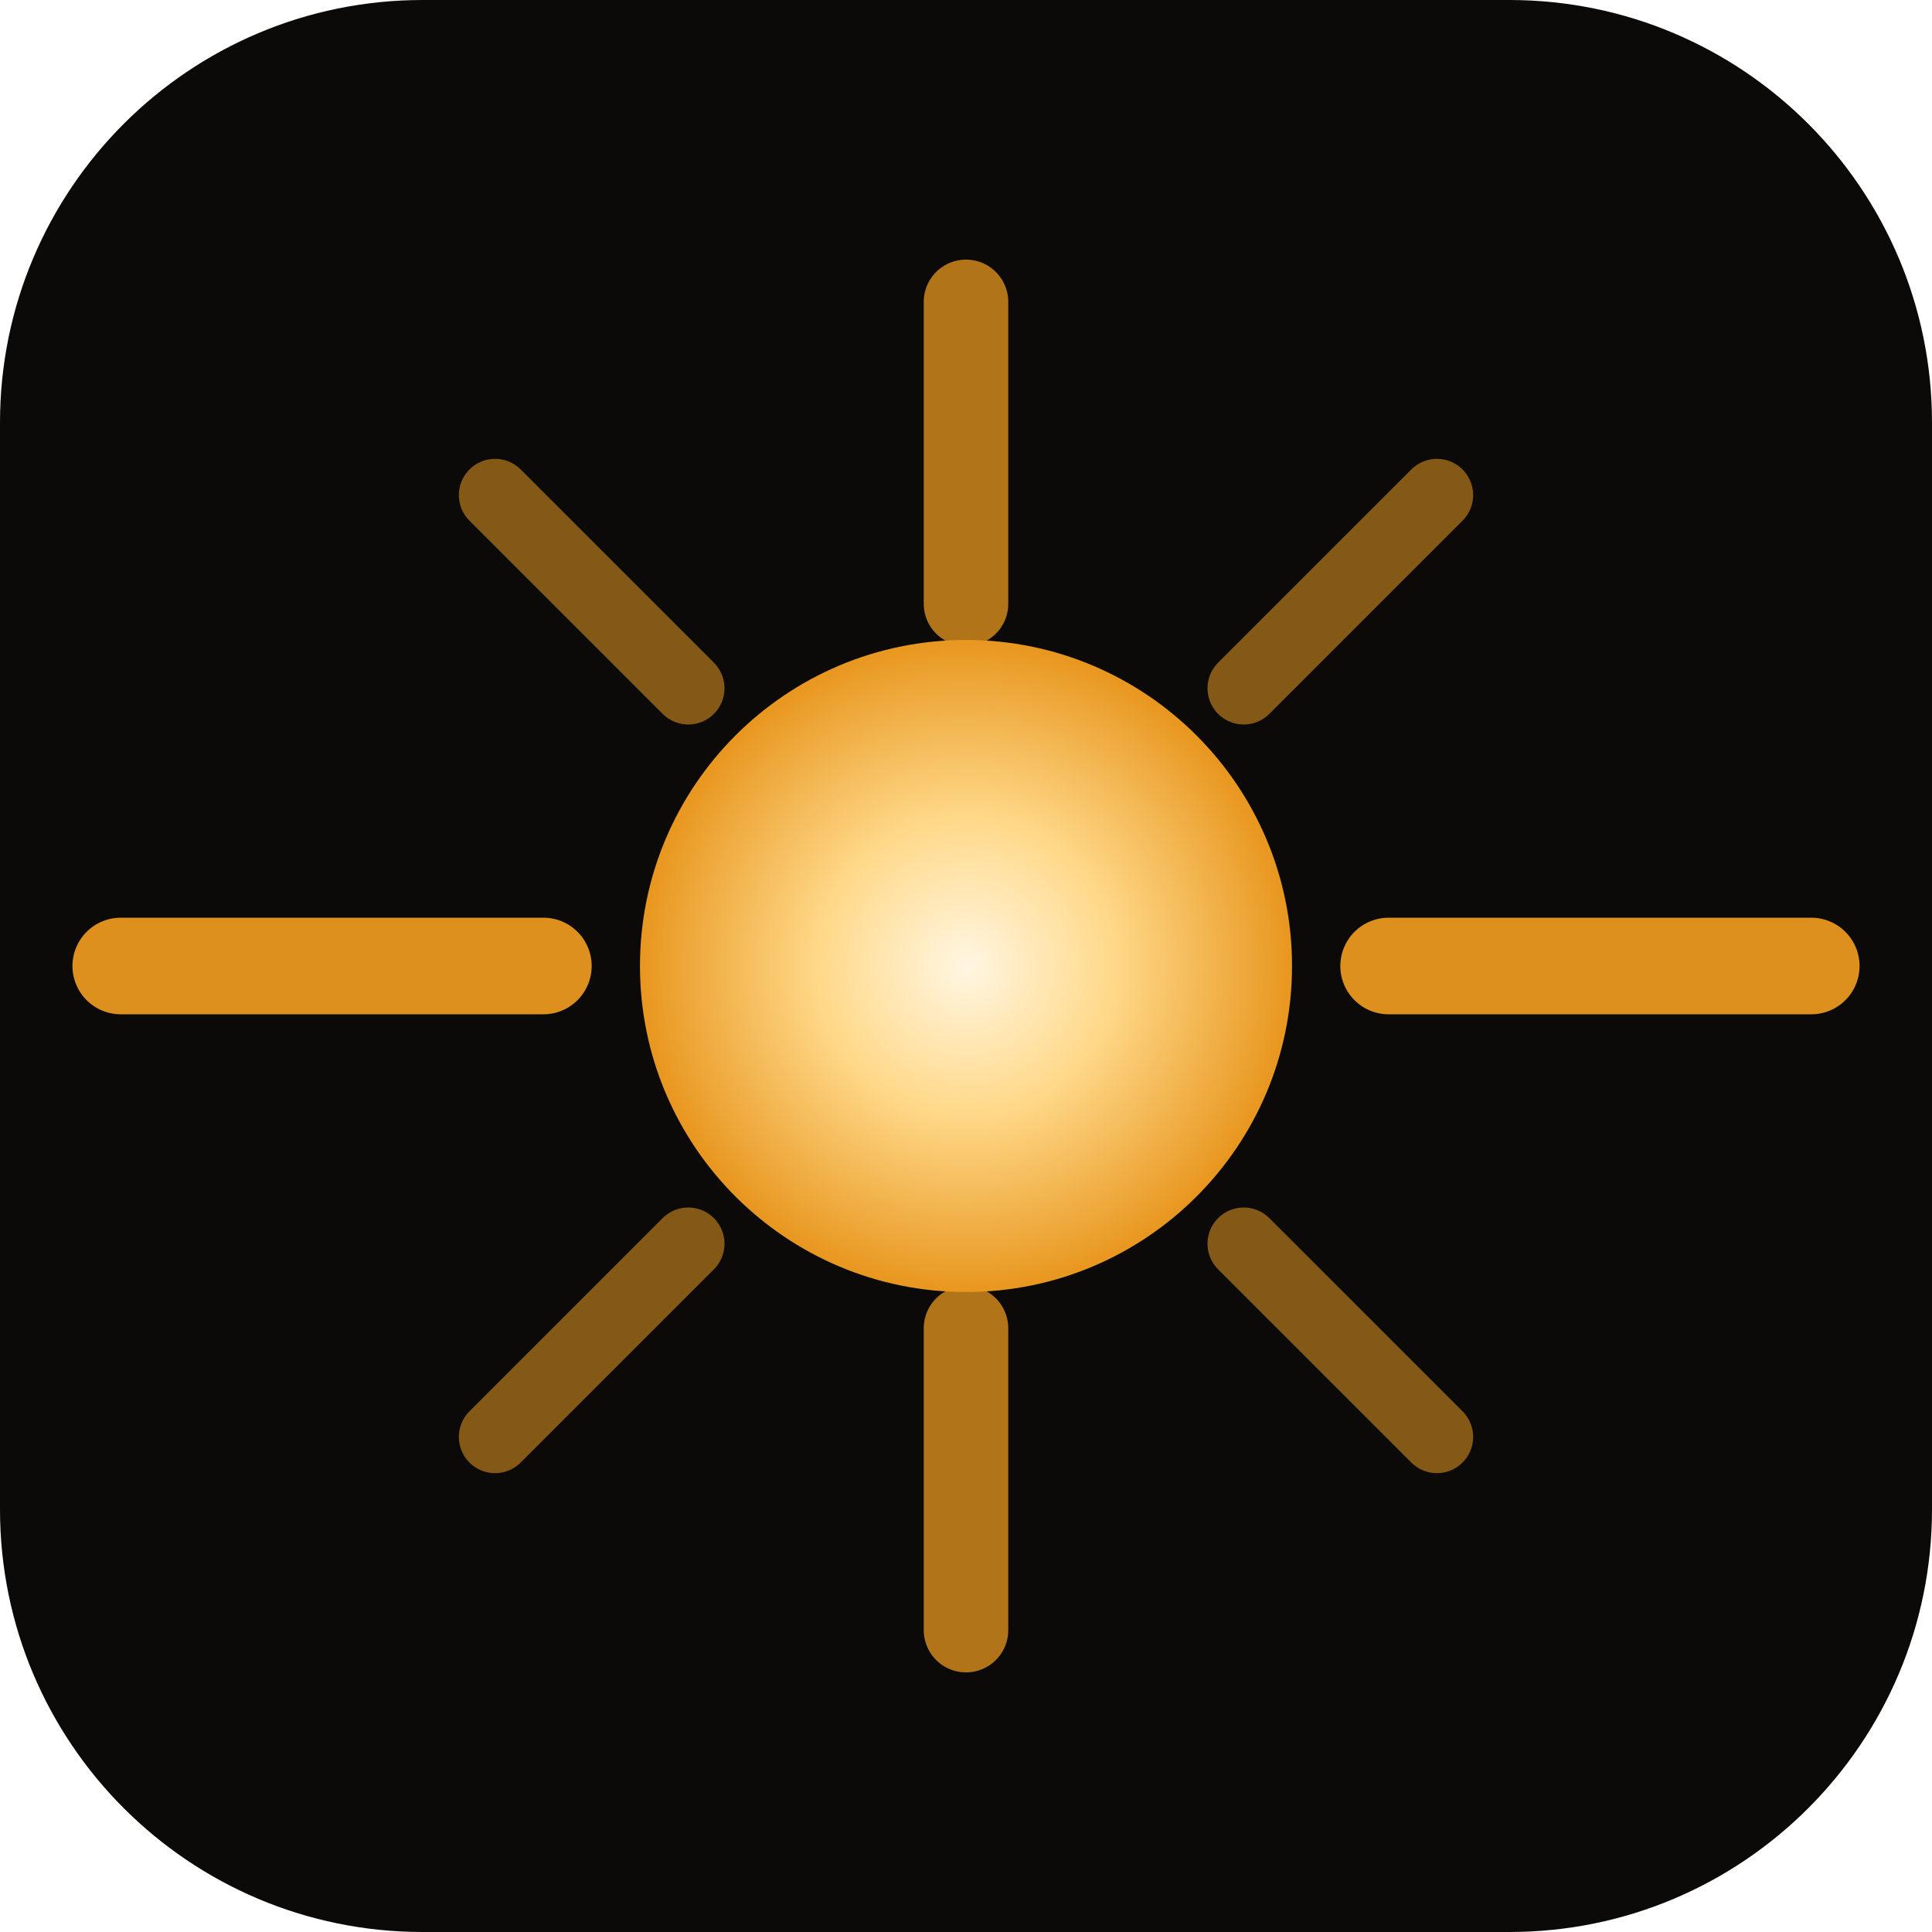
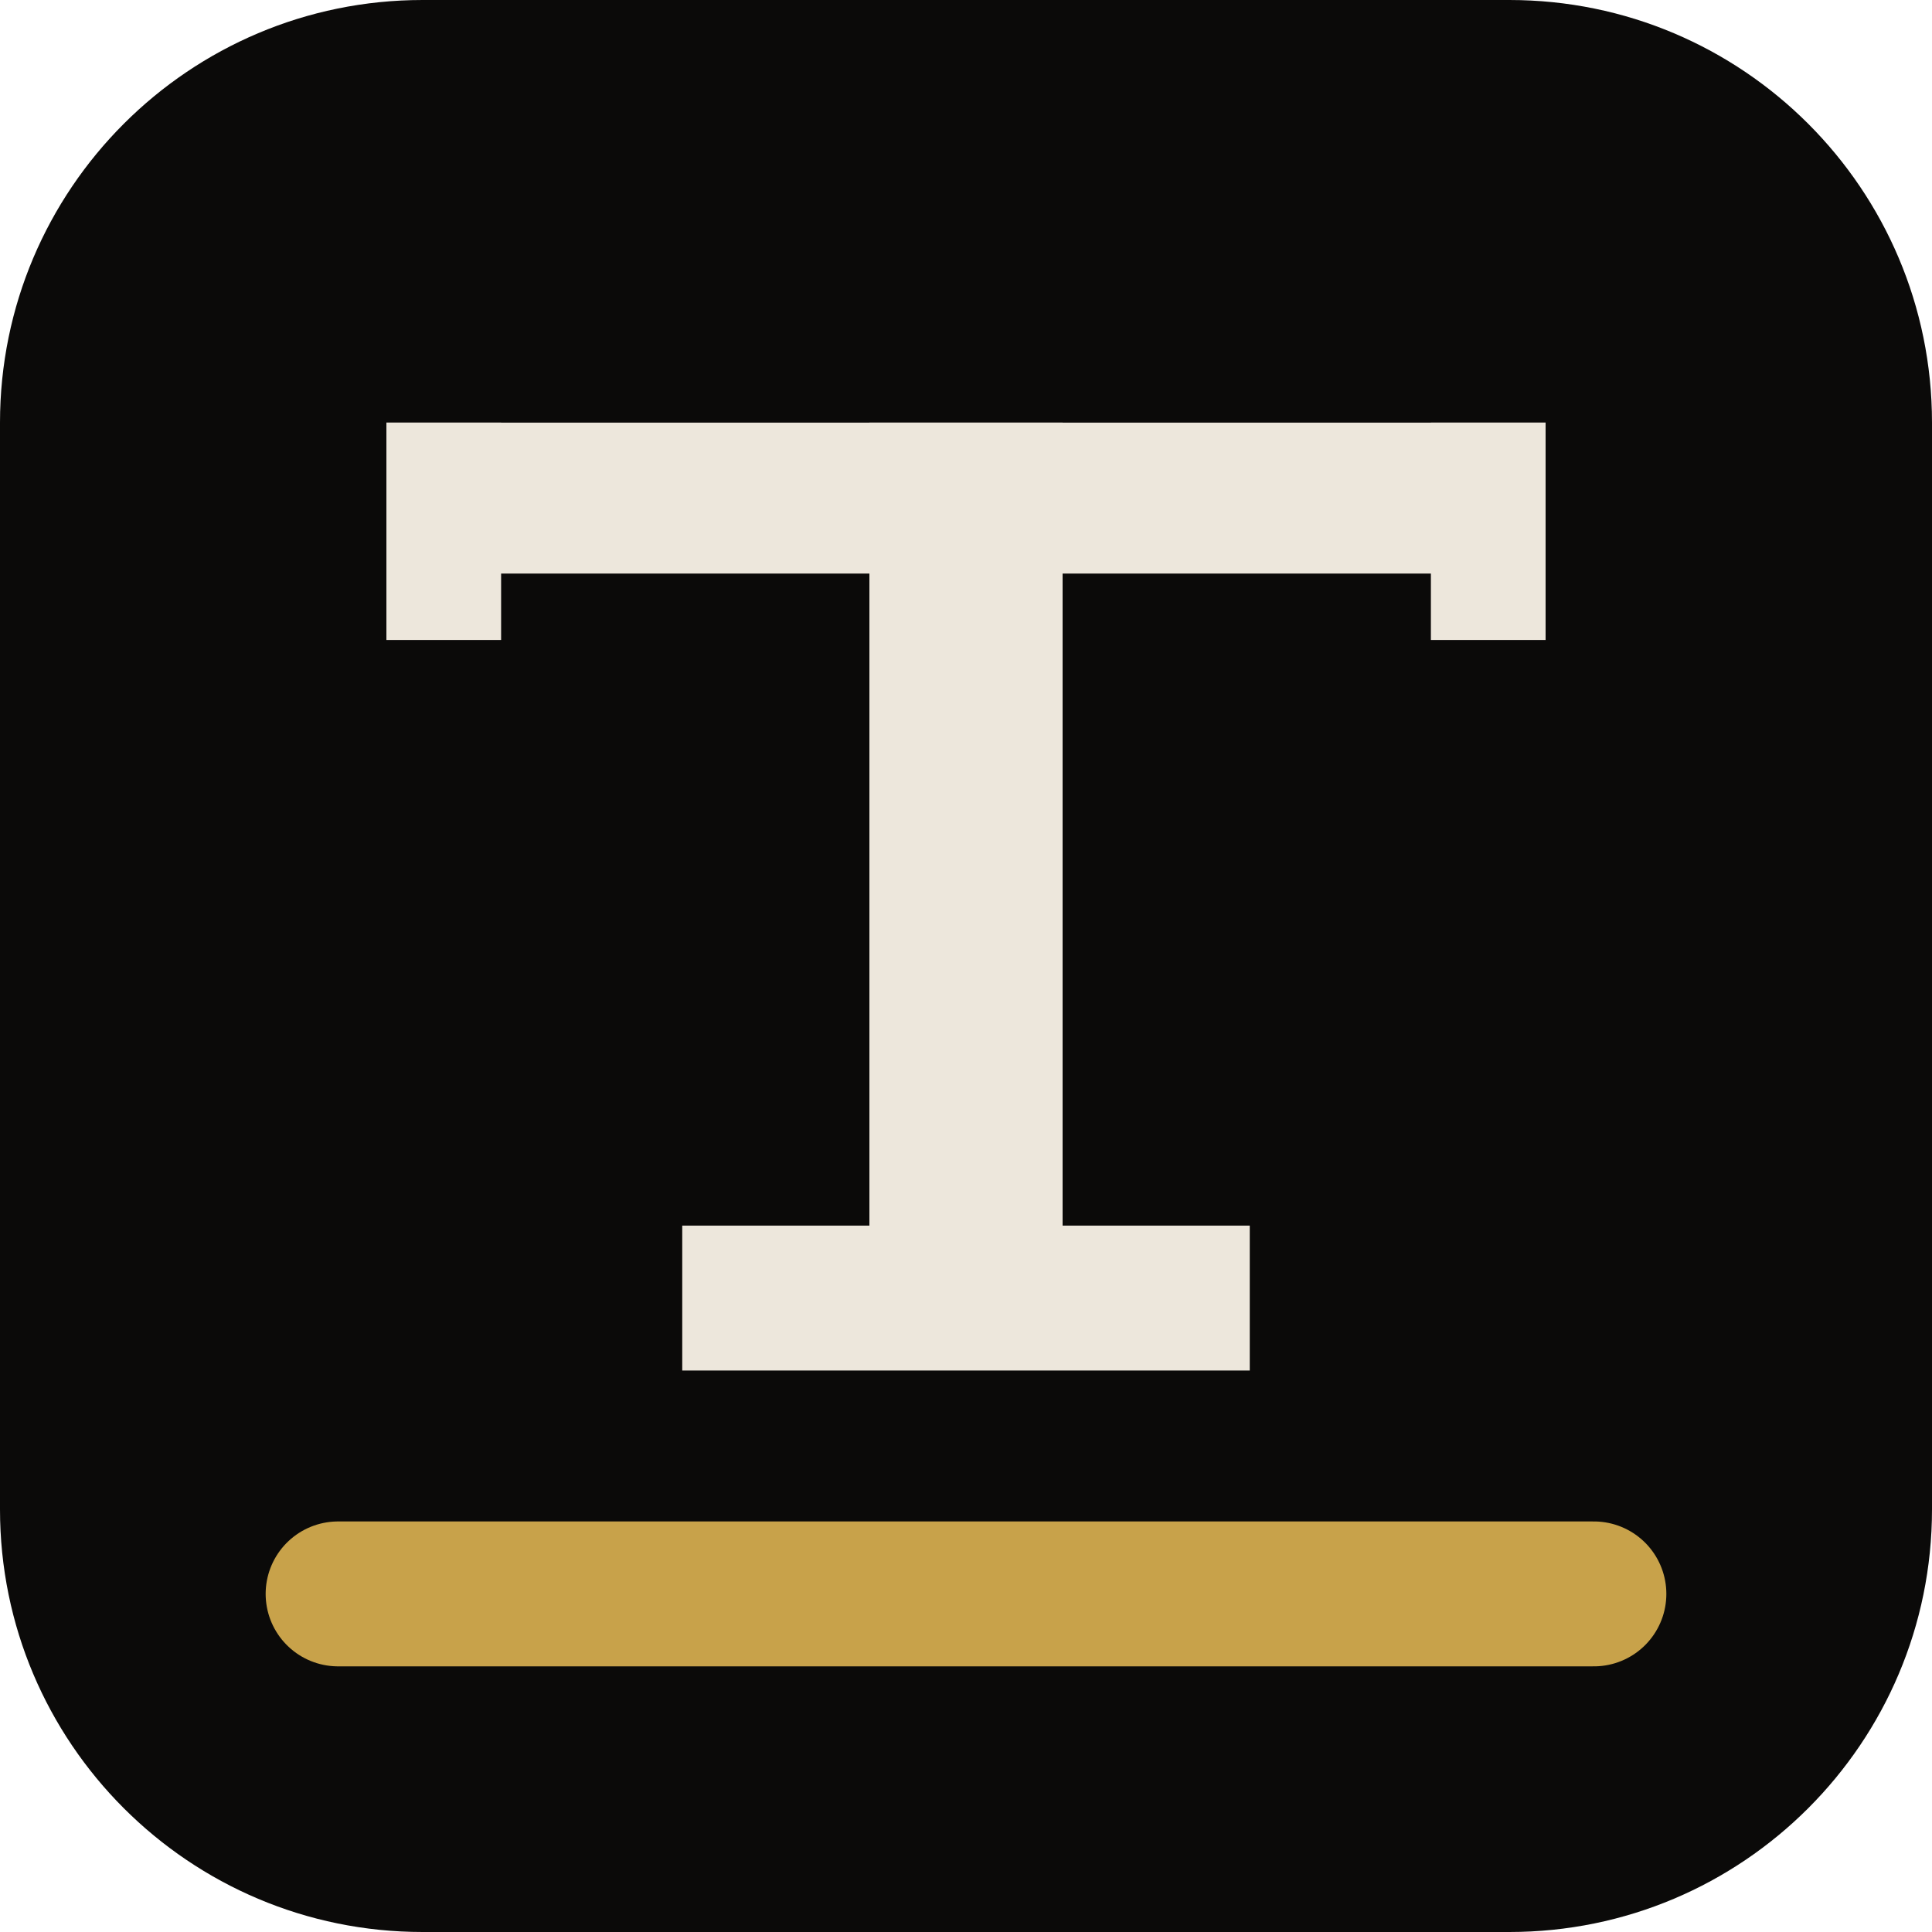
<svg xmlns="http://www.w3.org/2000/svg" width="32" height="32" viewBox="0 0 32 32">
-   <defs>
-     <radialGradient id="core" cx="50%" cy="50%" r="50%">
-       <stop offset="0%" stop-color="#FFF6E2" />
-       <stop offset="45%" stop-color="#FFD98A" />
-       <stop offset="100%" stop-color="#E8971F" />
-     </radialGradient>
-   </defs>
  <rect width="32" height="32" rx="7" fill="#0B0A09" />
-   <g stroke="#E8971F" stroke-linecap="round" fill="none">
-     <path d="M2 16h7M23 16h7" stroke-width="1.6" opacity="0.95" />
-     <path d="M16 5v5M16 22v5" stroke-width="1.4" opacity="0.75" />
-     <path d="M8.2 8.2l3.2 3.2M20.6 20.6l3.2 3.2M23.8 8.2l-3.2 3.2M11.4 20.6l-3.2 3.2" stroke-width="1.2" opacity="0.55" />
+   <g fill="#EDE7DC">
+     <path d="M6.4 7h19.2v2.5H6.4z" />
+     <path d="M6.4 7h1.9v3.6H6.4zM23.7 7h1.9v3.6h-1.9z" />
+     <path d="M14.4 7h3.2v14.1h-3.2z" />
+     <path d="M11.3 20.3h9.4v2.4h-9.4z" />
  </g>
-   <circle cx="16" cy="16" r="5.4" fill="url(#core)" />
+   <path d="M5.6 26.4h20.8" stroke="#C8A24A" stroke-width="2.4" stroke-linecap="round" />
</svg>
